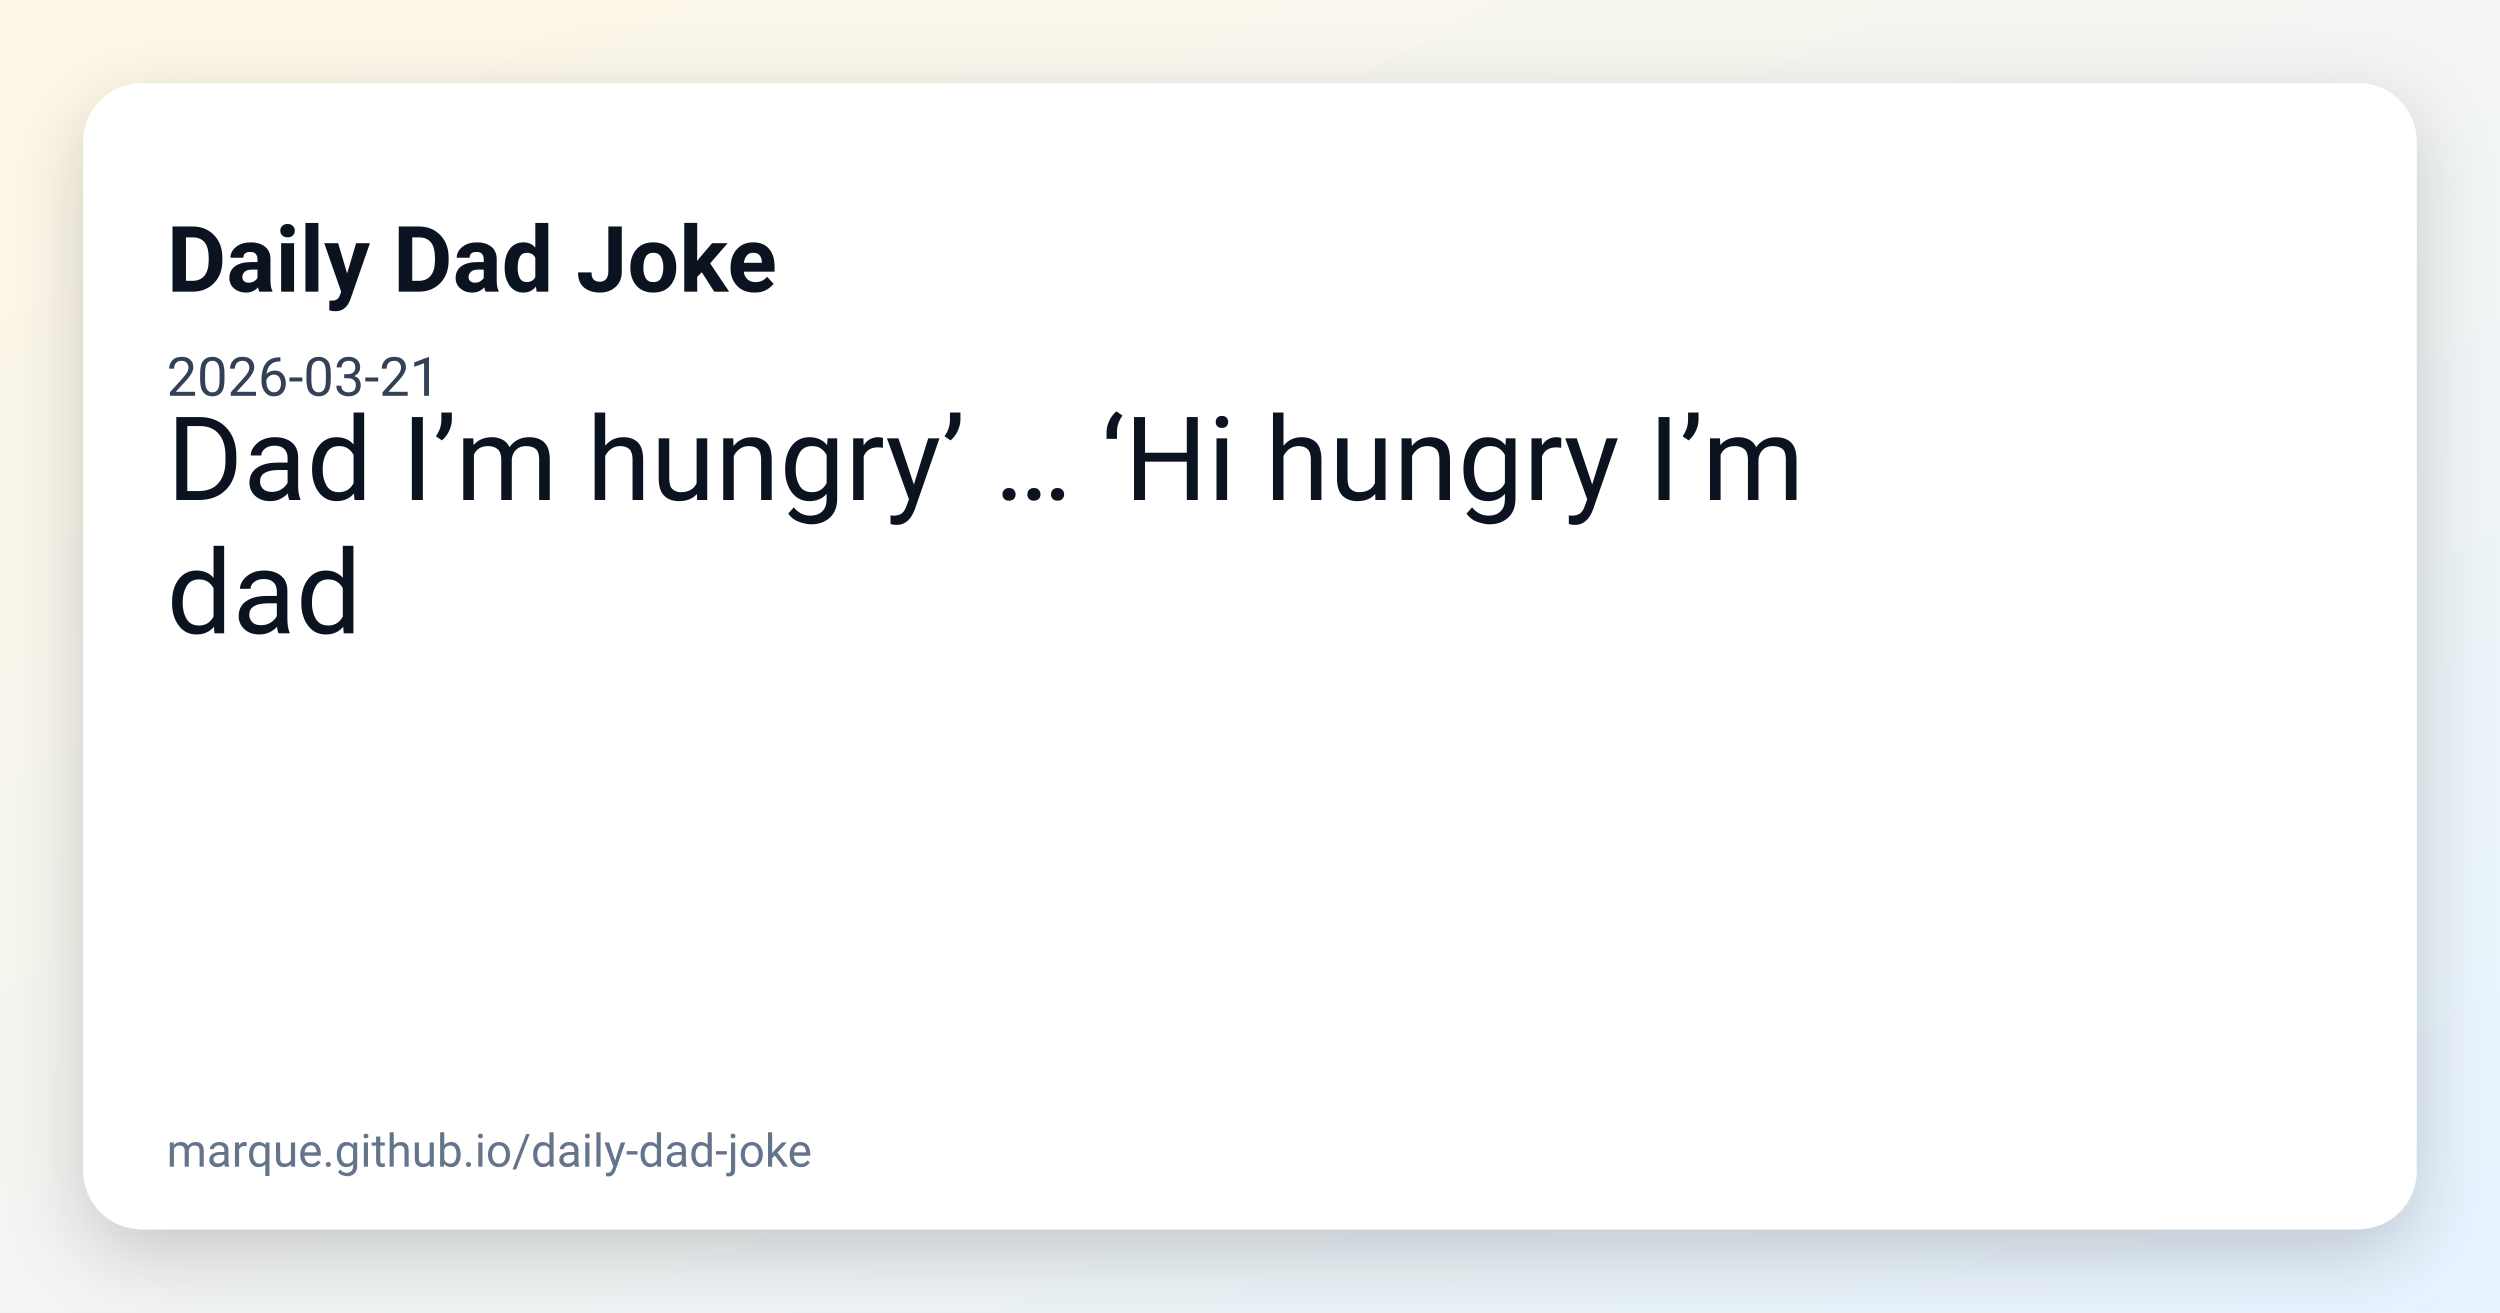
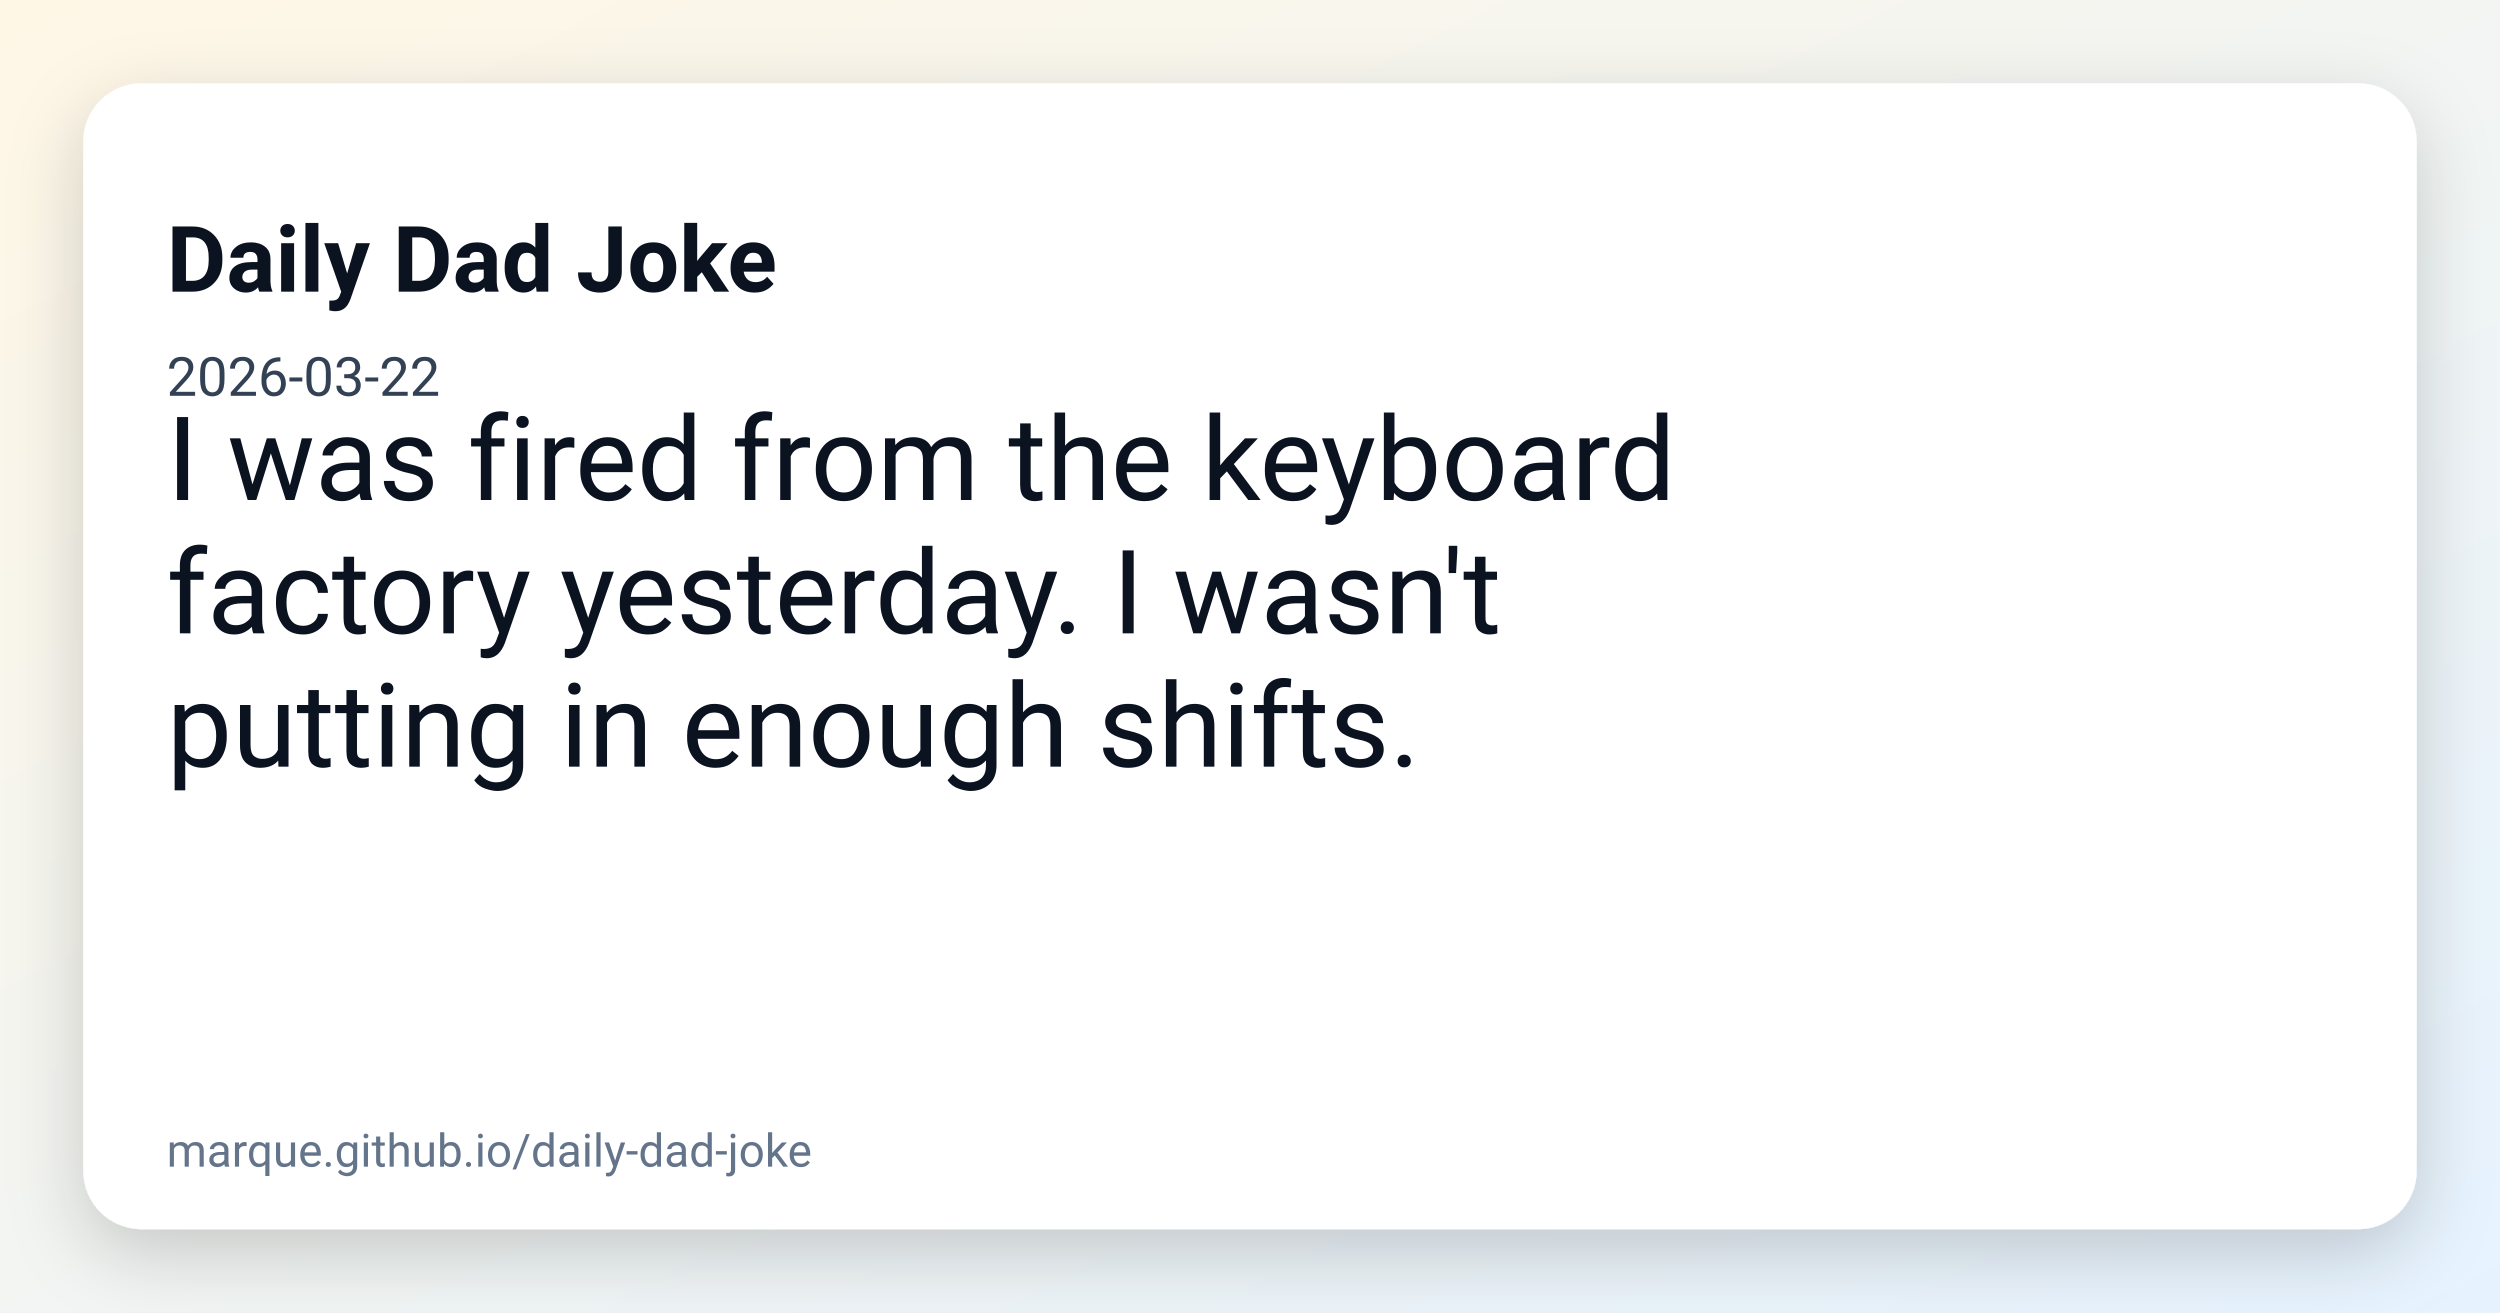
<svg xmlns="http://www.w3.org/2000/svg" width="1200" height="630" viewBox="0 0 1200 630">
  <defs>
    <linearGradient id="bg" x1="0" y1="0" x2="1" y2="1">
      <stop offset="0%" stop-color="#FFF7E6" />
      <stop offset="100%" stop-color="#E6F3FF" />
    </linearGradient>
    <filter id="shadow" x="-20%" y="-20%" width="140%" height="140%">
      <feDropShadow dx="0" dy="12" stdDeviation="18" flood-color="#000" flood-opacity="0.18" />
    </filter>
  </defs>
  <rect x="0" y="0" width="1200" height="630" fill="url(#bg)" />
  <rect x="40" y="40" width="1120" height="550" rx="28" fill="#ffffff" filter="url(#shadow)" />
  <text x="80" y="140" font-size="44" font-weight="700" font-family="ui-sans-serif, system-ui, -apple-system, Segoe UI, Roboto, Helvetica, Arial" fill="#0B1220">Daily Dad Joke</text>
-   <text x="80" y="190" font-size="26" font-family="ui-sans-serif, system-ui, -apple-system, Segoe UI, Roboto, Helvetica, Arial" fill="#334155">2026-03-21</text>
-   <text x="80" y="240" font-size="56" font-family="ui-sans-serif, system-ui, -apple-system, Segoe UI, Roboto, Helvetica, Arial" fill="#0B1220">Dad I’m hungry’ … ‘Hi hungry I’m</text>
-   <text x="80" y="304" font-size="56" font-family="ui-sans-serif, system-ui, -apple-system, Segoe UI, Roboto, Helvetica, Arial" fill="#0B1220">dad</text>
+   <text x="80" y="190" font-size="26" font-family="ui-sans-serif, system-ui, -apple-system, Segoe UI, Roboto, Helvetica, Arial" fill="#334155">2026-03-22</text>
+   <text x="80" y="240" font-size="56" font-family="ui-sans-serif, system-ui, -apple-system, Segoe UI, Roboto, Helvetica, Arial" fill="#0B1220">I was fired from the keyboard</text>
+   <text x="80" y="304" font-size="56" font-family="ui-sans-serif, system-ui, -apple-system, Segoe UI, Roboto, Helvetica, Arial" fill="#0B1220">factory yesterday. I wasn't</text>
+   <text x="80" y="368" font-size="56" font-family="ui-sans-serif, system-ui, -apple-system, Segoe UI, Roboto, Helvetica, Arial" fill="#0B1220">putting in enough shifts.</text>
  <text x="80" y="560" font-size="22" font-family="ui-sans-serif, system-ui, -apple-system, Segoe UI, Roboto, Helvetica, Arial" fill="#64748b">marque.github.io/daily-dad-joke</text>
</svg>
